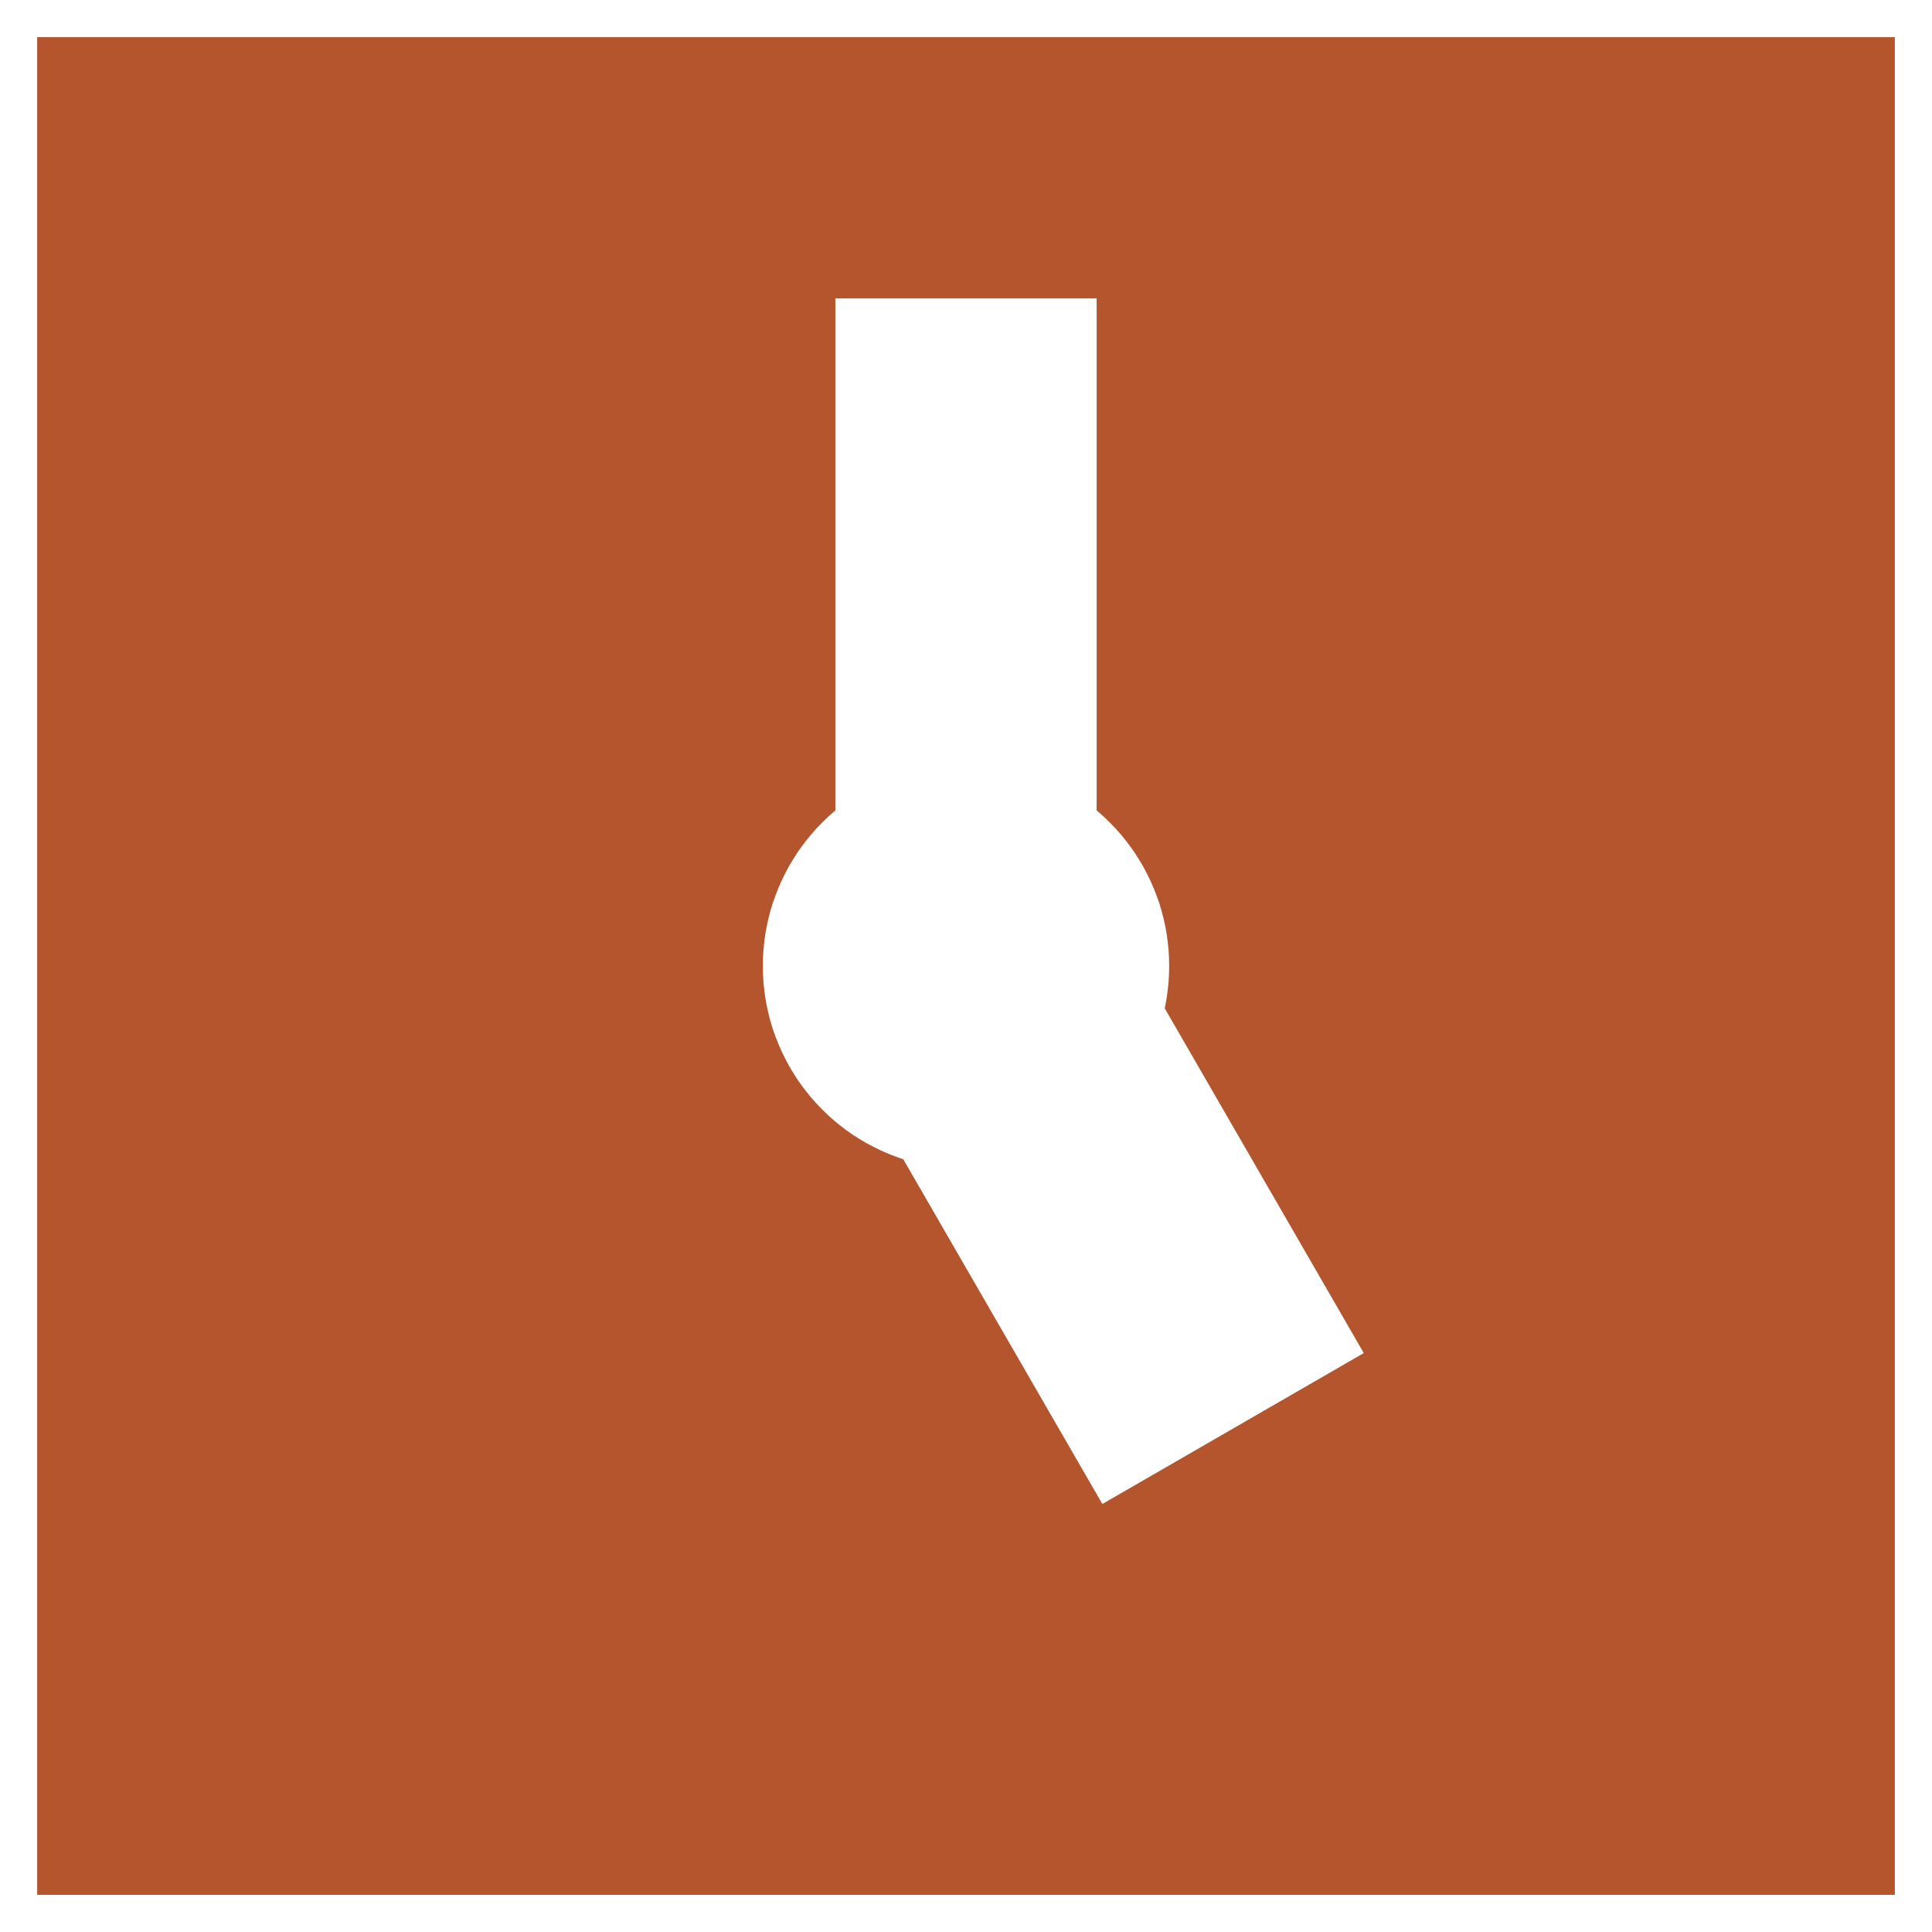
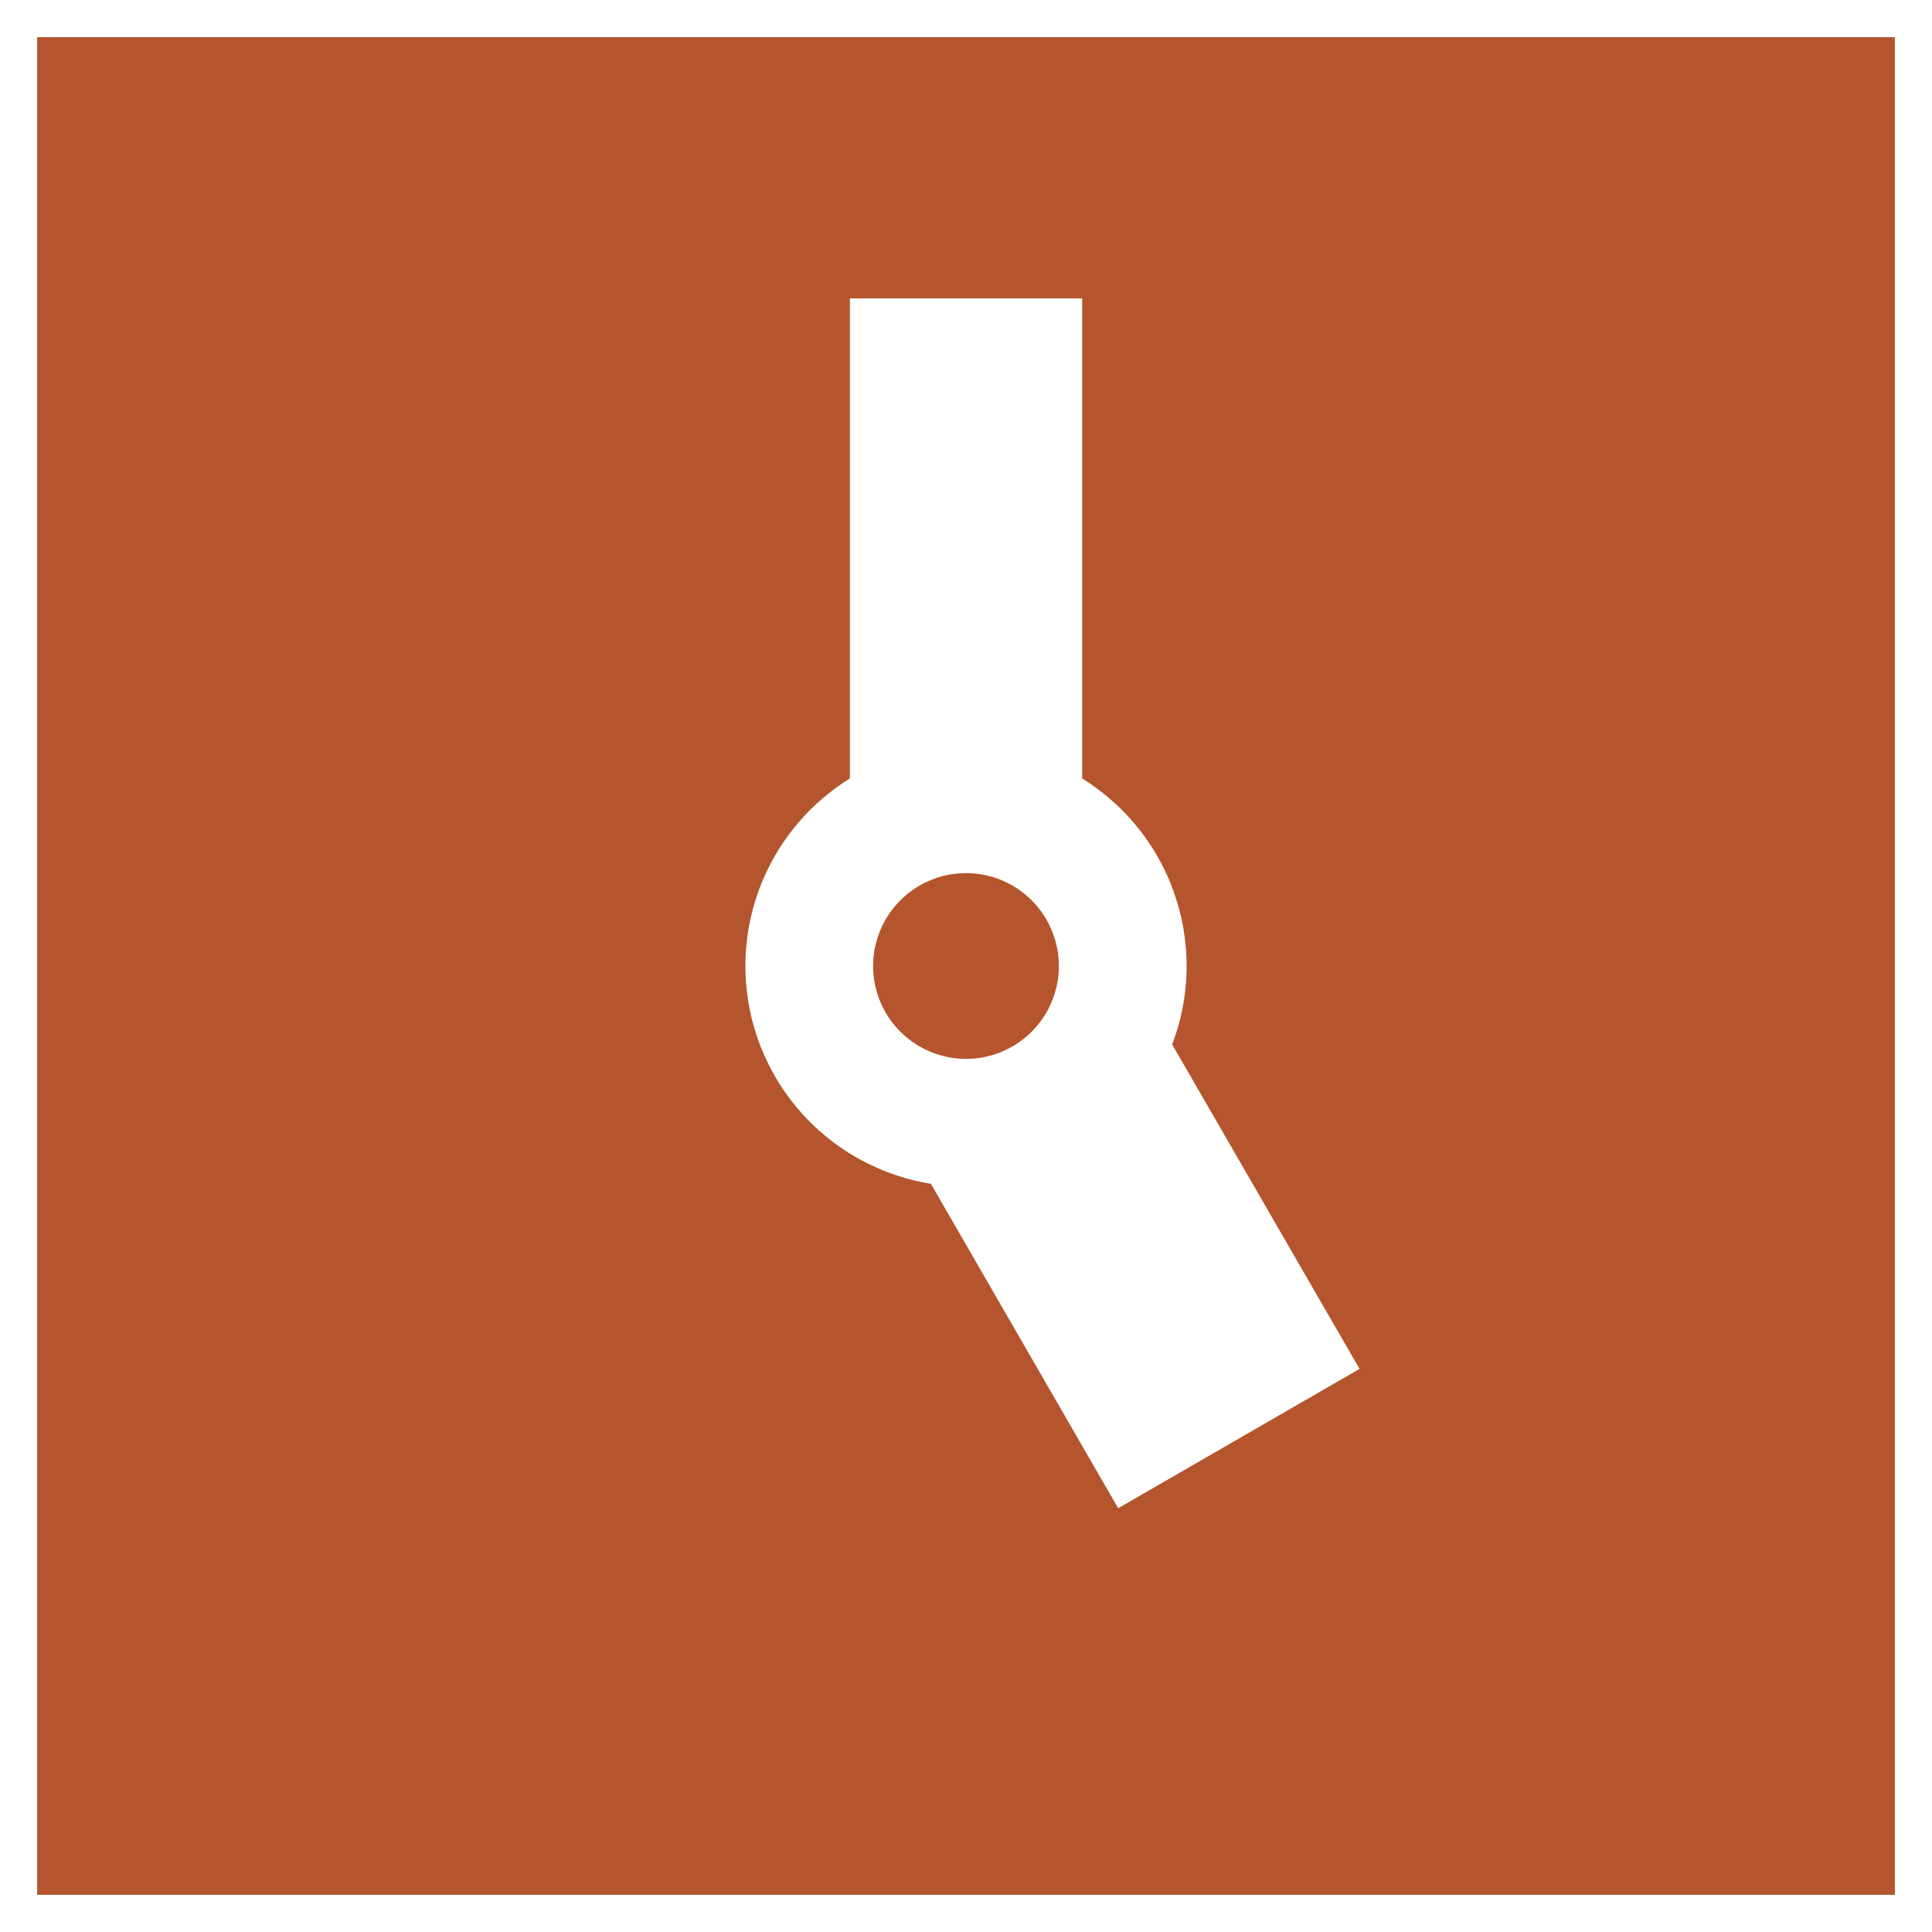
<svg xmlns="http://www.w3.org/2000/svg" width="26.00mm" height="26.00mm" viewBox="0 0 26.000 26.000">
-   <path fill="#B4552D" fill-rule="evenodd" d="M0.5 0.5L25.5 0.5L25.5 25.5L0.5 25.5ZM11.242 4.016L11.242 10.906L11.224 10.921L11.144 10.992L11.067 11.067L10.992 11.144L10.921 11.224L10.853 11.307L10.788 11.393L10.726 11.481L10.669 11.571L10.614 11.664L10.564 11.759L10.517 11.855L10.474 11.954L10.435 12.054L10.399 12.155L10.368 12.258L10.341 12.362L10.318 12.467L10.299 12.572L10.285 12.679L10.274 12.785L10.268 12.893L10.266 13L10.268 13.107L10.274 13.215L10.285 13.321L10.299 13.428L10.318 13.533L10.341 13.638L10.368 13.742L10.399 13.845L10.435 13.946L10.474 14.046L10.517 14.145L10.564 14.241L10.614 14.336L10.669 14.429L10.726 14.519L10.788 14.607L10.853 14.693L10.921 14.776L10.992 14.856L11.067 14.933L11.144 15.008L11.224 15.079L11.307 15.147L11.393 15.212L11.481 15.274L11.571 15.331L11.664 15.386L11.759 15.436L11.855 15.483L11.954 15.526L12.054 15.565L12.155 15.601L12.156 15.601L14.835 20.24L18.353 18.209L15.674 13.569L15.682 13.533L15.701 13.428L15.715 13.321L15.726 13.215L15.732 13.107L15.734 13L15.732 12.893L15.726 12.785L15.715 12.679L15.701 12.572L15.682 12.467L15.659 12.362L15.632 12.258L15.601 12.155L15.565 12.054L15.526 11.954L15.483 11.855L15.436 11.759L15.386 11.664L15.331 11.571L15.274 11.481L15.212 11.393L15.147 11.307L15.079 11.224L15.008 11.144L14.933 11.067L14.856 10.992L14.776 10.921L14.758 10.906L14.758 4.016Z" />
+   <path fill="#B4552D" fill-rule="evenodd" d="M0.5 0.5L25.5 0.5L25.5 25.5L0.5 25.5ZM11.438 4.016L11.438 10.476L11.427 10.482L11.34 10.539L11.255 10.598L11.172 10.661L11.092 10.726L11.014 10.794L10.938 10.864L10.864 10.938L10.794 11.014L10.726 11.092L10.661 11.172L10.598 11.255L10.539 11.34L10.482 11.427L10.429 11.516L10.379 11.606L10.332 11.699L10.288 11.793L10.247 11.888L10.21 11.985L10.177 12.083L10.146 12.182L10.119 12.282L10.096 12.383L10.076 12.484L10.06 12.587L10.048 12.69L10.038 12.793L10.033 12.896L10.031 13L10.033 13.104L10.038 13.207L10.048 13.31L10.06 13.413L10.076 13.516L10.096 13.617L10.119 13.718L10.146 13.818L10.177 13.917L10.21 14.015L10.247 14.112L10.288 14.207L10.332 14.301L10.379 14.394L10.429 14.484L10.482 14.573L10.539 14.66L10.598 14.745L10.661 14.828L10.726 14.908L10.794 14.986L10.864 15.062L10.938 15.136L11.014 15.206L11.092 15.274L11.172 15.339L11.255 15.402L11.34 15.461L11.427 15.518L11.516 15.571L11.606 15.621L11.699 15.668L11.793 15.712L11.888 15.753L11.985 15.79L12.083 15.823L12.182 15.854L12.282 15.881L12.383 15.904L12.484 15.924L12.527 15.93L15.048 20.297L18.296 18.422L15.774 14.055L15.79 14.015L15.823 13.917L15.854 13.818L15.881 13.718L15.904 13.617L15.924 13.516L15.94 13.413L15.952 13.31L15.962 13.207L15.967 13.104L15.969 13L15.967 12.896L15.962 12.793L15.952 12.69L15.94 12.587L15.924 12.484L15.904 12.383L15.881 12.282L15.854 12.182L15.823 12.083L15.79 11.985L15.753 11.888L15.712 11.793L15.668 11.699L15.621 11.606L15.571 11.516L15.518 11.427L15.461 11.34L15.402 11.255L15.339 11.172L15.274 11.092L15.206 11.014L15.136 10.938L15.062 10.864L14.986 10.794L14.908 10.726L14.828 10.661L14.745 10.598L14.66 10.539L14.573 10.482L14.563 10.476L14.563 4.016ZM14.25 13L14.248 13.065L14.243 13.131L14.235 13.196L14.223 13.26L14.207 13.324L14.189 13.386L14.167 13.448L14.142 13.508L14.114 13.567L14.083 13.625L14.048 13.681L14.011 13.735L13.971 13.787L13.929 13.836L13.884 13.884L13.836 13.929L13.787 13.971L13.735 14.011L13.681 14.048L13.625 14.083L13.567 14.114L13.508 14.142L13.448 14.167L13.386 14.189L13.324 14.207L13.26 14.223L13.196 14.235L13.131 14.243L13.065 14.248L13 14.25L12.935 14.248L12.869 14.243L12.804 14.235L12.74 14.223L12.676 14.207L12.614 14.189L12.552 14.167L12.492 14.142L12.433 14.114L12.375 14.083L12.319 14.048L12.265 14.011L12.213 13.971L12.164 13.929L12.116 13.884L12.071 13.836L12.029 13.787L11.989 13.735L11.952 13.681L11.917 13.625L11.886 13.567L11.858 13.508L11.833 13.448L11.811 13.386L11.793 13.324L11.777 13.26L11.765 13.196L11.757 13.131L11.752 13.065L11.75 13L11.752 12.935L11.757 12.869L11.765 12.804L11.777 12.74L11.793 12.676L11.811 12.614L11.833 12.552L11.858 12.492L11.886 12.433L11.917 12.375L11.952 12.319L11.989 12.265L12.029 12.213L12.071 12.164L12.116 12.116L12.164 12.071L12.213 12.029L12.265 11.989L12.319 11.952L12.375 11.917L12.433 11.886L12.492 11.858L12.552 11.833L12.614 11.811L12.676 11.793L12.74 11.777L12.804 11.765L12.869 11.757L12.935 11.752L13 11.75L13.065 11.752L13.131 11.757L13.196 11.765L13.26 11.777L13.324 11.793L13.386 11.811L13.448 11.833L13.508 11.858L13.567 11.886L13.625 11.917L13.681 11.952L13.735 11.989L13.787 12.029L13.836 12.071L13.884 12.116L13.929 12.164L13.971 12.213L14.011 12.265L14.048 12.319L14.083 12.375L14.114 12.433L14.142 12.492L14.167 12.552L14.189 12.614L14.207 12.676L14.223 12.74L14.235 12.804L14.243 12.869L14.248 12.935Z" />
</svg>
